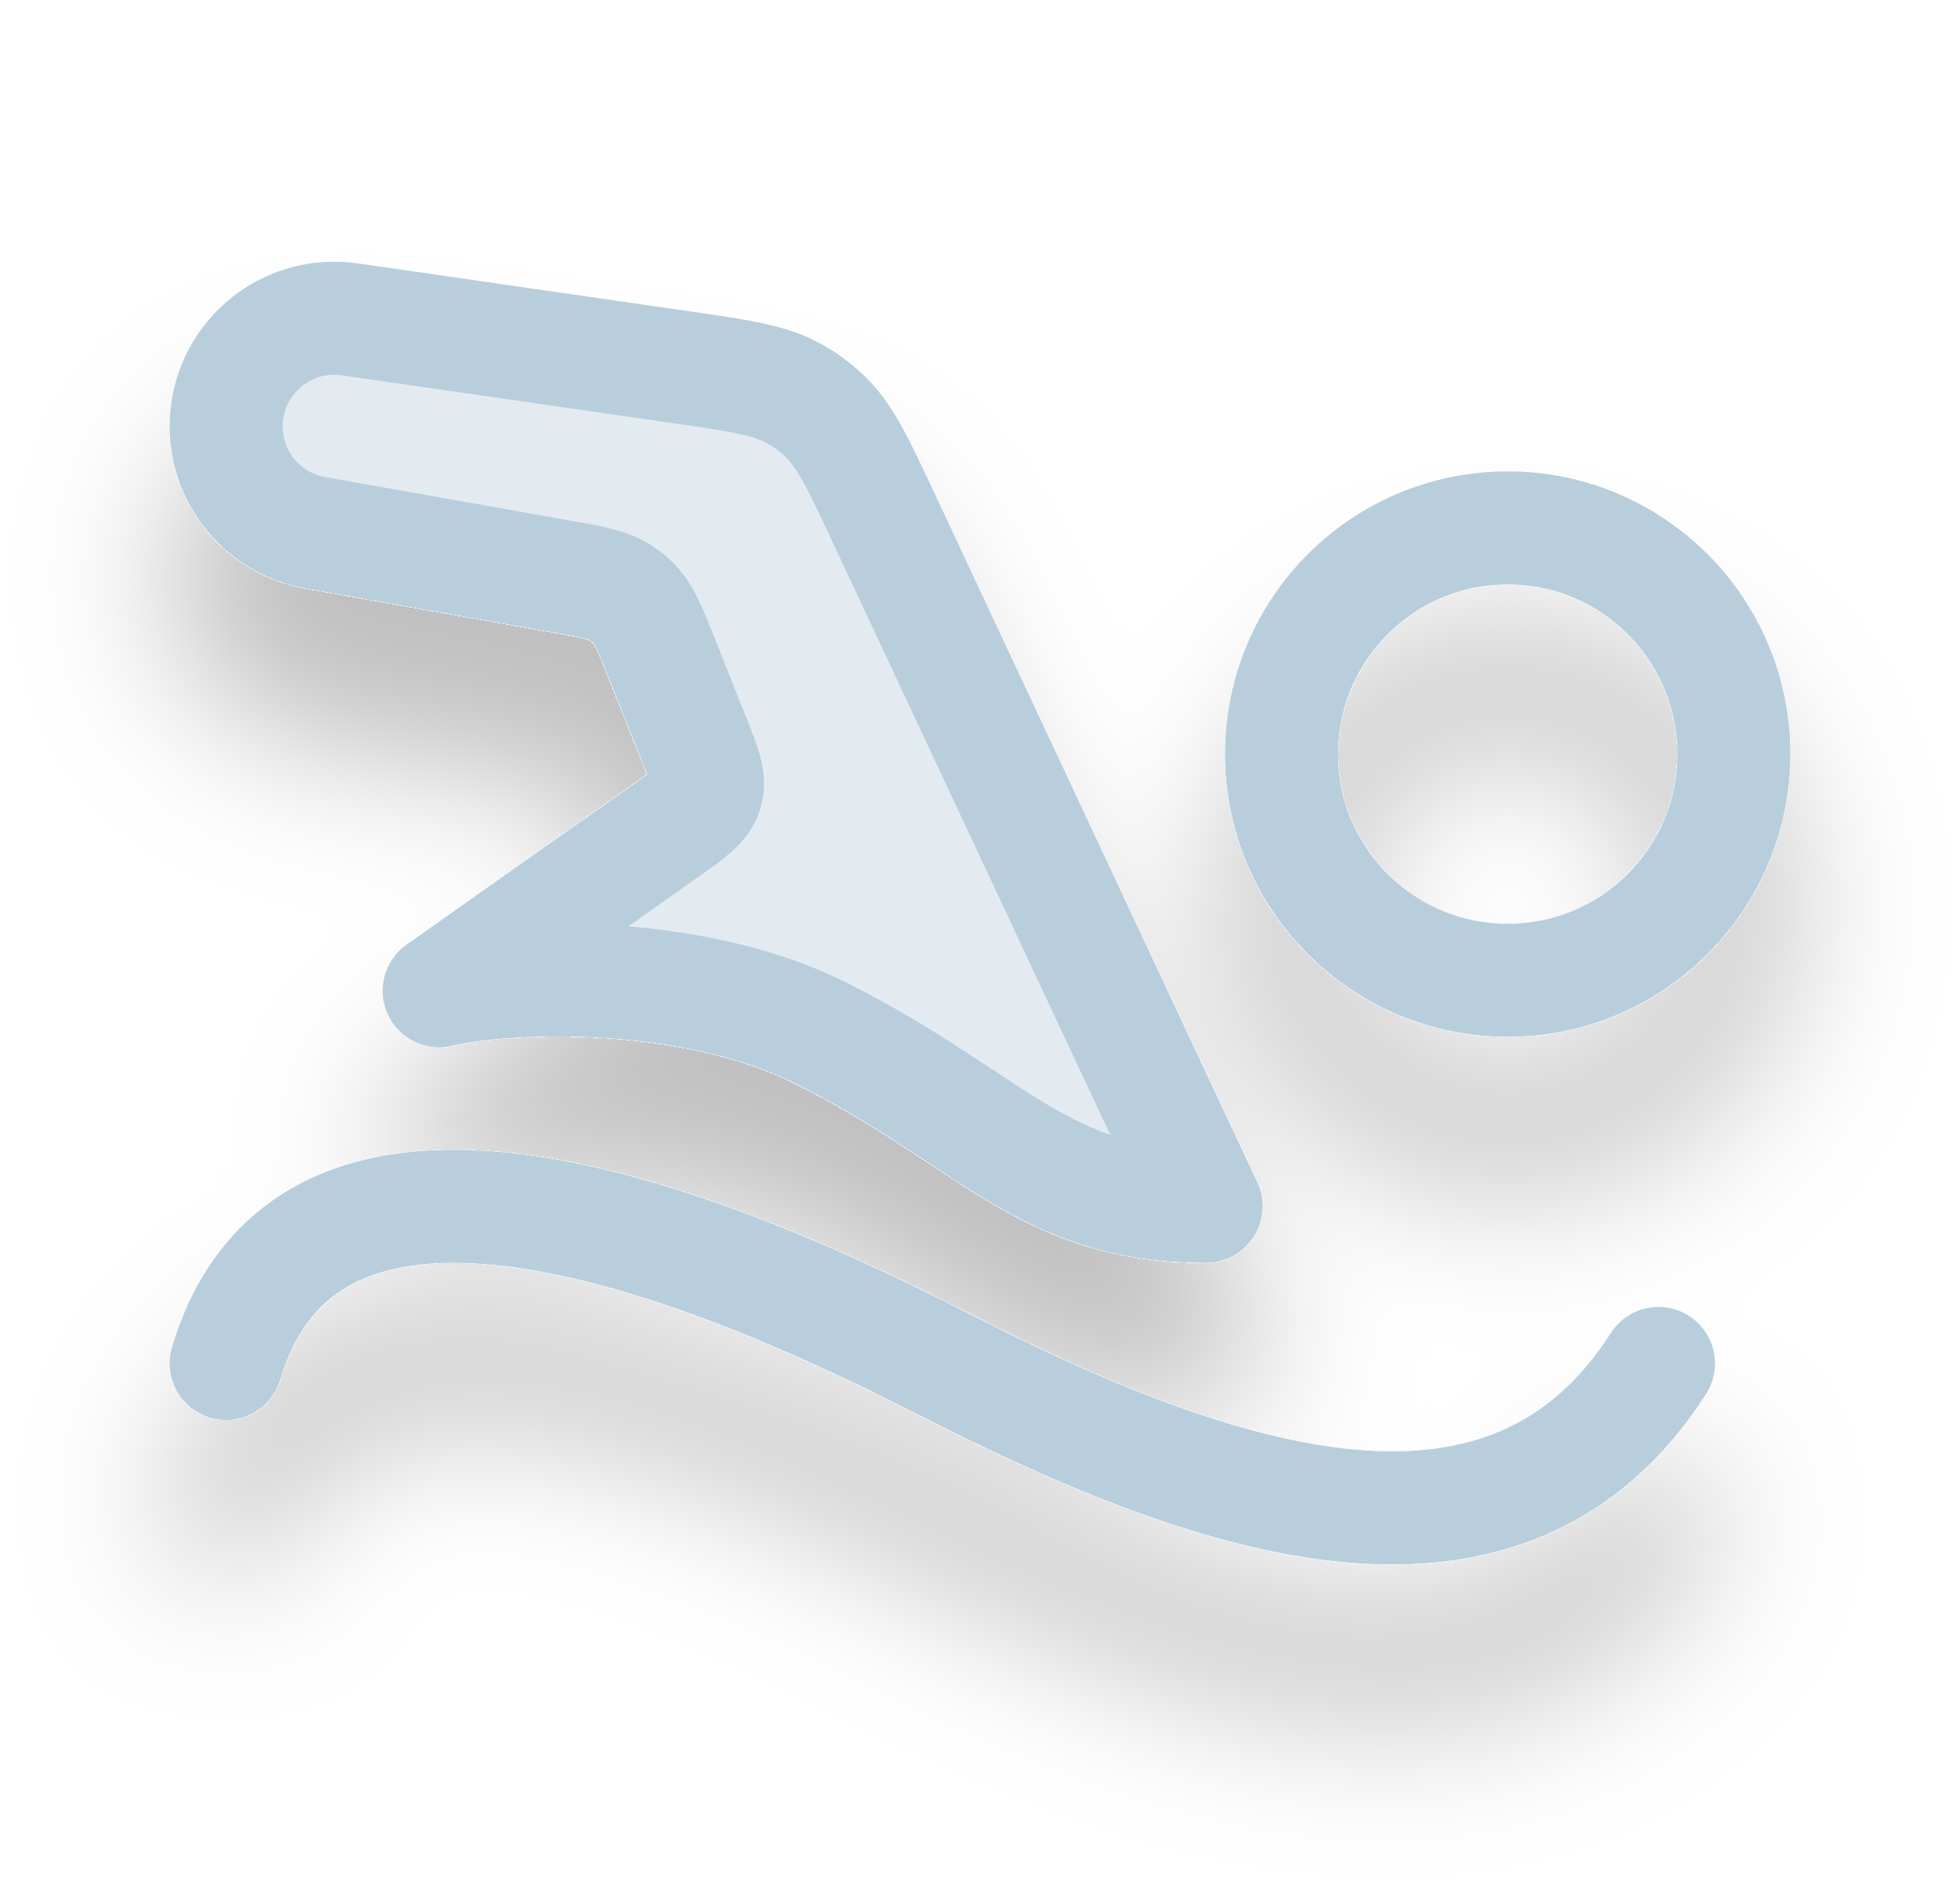
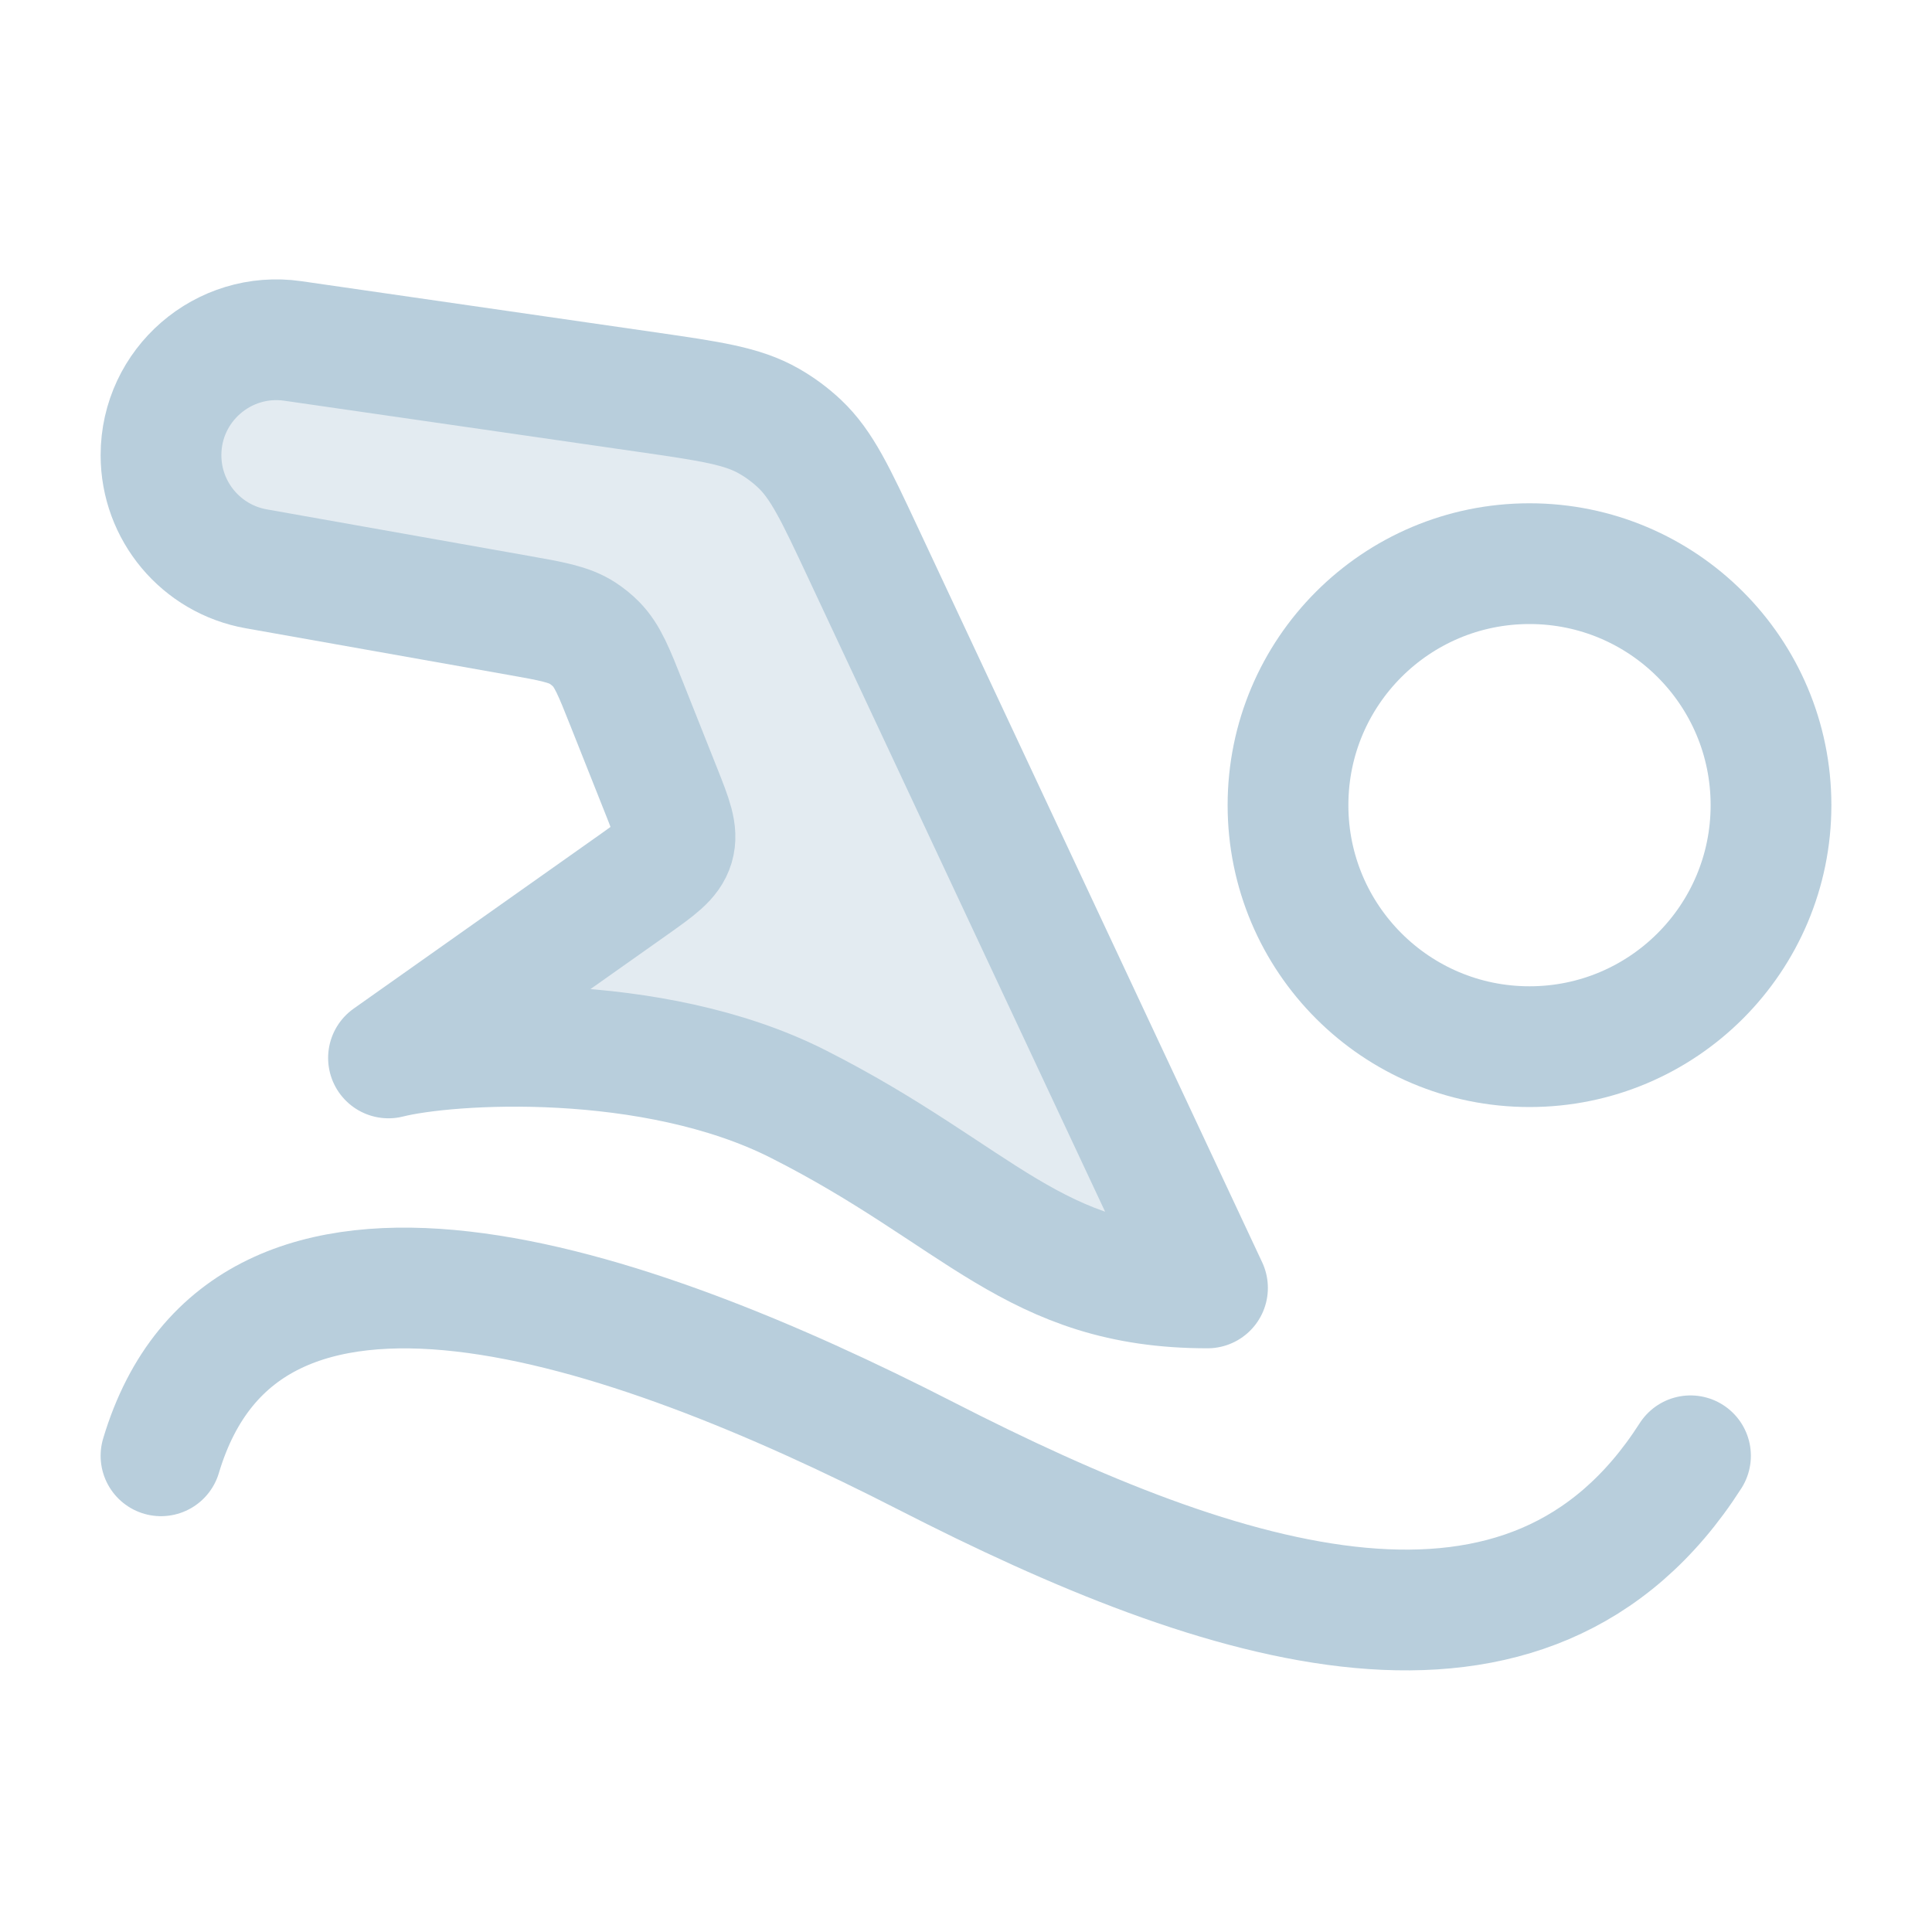
- <svg xmlns="http://www.w3.org/2000/svg" width="52" height="50" viewBox="0 0 52 50" fill="none">
-   <g filter="url(#filter0_d_2190_1333)">
-     <path opacity="0.4" d="M23.437 13.722L32 31.998C27.667 31.998 26.348 29.712 21.826 27.427C18.209 25.598 13.159 25.903 11.652 26.284L17.715 21.998C18.332 21.561 18.64 21.343 18.739 21.011C18.837 20.679 18.698 20.328 18.419 19.626L17.57 17.49C17.253 16.691 17.094 16.292 16.808 16.002C16.708 15.901 16.597 15.811 16.478 15.733C16.137 15.511 15.714 15.436 14.867 15.286L8.366 14.132C6.997 13.889 6 12.699 6 11.309C6 9.563 7.548 8.222 9.277 8.471L18.069 9.741C19.652 9.97 20.444 10.084 21.104 10.462C21.38 10.619 21.635 10.809 21.866 11.026C22.419 11.549 22.758 12.273 23.437 13.722Z" fill="#B8CEDC" />
-     <path d="M23.437 13.722L32 31.998C27.667 31.998 26.348 29.712 21.826 27.427C18.209 25.598 13.159 25.903 11.652 26.284L17.715 21.998C18.332 21.561 18.64 21.343 18.739 21.011C18.837 20.679 18.698 20.328 18.419 19.626L17.57 17.49C17.253 16.691 17.094 16.292 16.808 16.002C16.708 15.901 16.597 15.811 16.478 15.733C16.137 15.511 15.714 15.436 14.867 15.286L8.366 14.132C6.997 13.889 6 12.699 6 11.309C6 9.563 7.548 8.222 9.277 8.471L18.069 9.741C19.652 9.97 20.444 10.084 21.104 10.462C21.38 10.619 21.635 10.809 21.866 11.026C22.419 11.549 22.758 12.273 23.437 13.722Z" stroke="#B8CEDC" stroke-width="3" stroke-linecap="round" stroke-linejoin="round" />
-     <path d="M40 26.004C43.314 26.004 46 23.318 46 20.004C46 16.69 43.314 14.004 40 14.004C36.686 14.004 34 16.69 34 20.004C34 23.318 36.686 26.004 40 26.004Z" stroke="#B8CEDC" stroke-width="3" stroke-linecap="round" stroke-linejoin="round" />
-     <path d="M6 36.169C8.111 29.105 17.537 32.347 25 36.169C32.463 39.99 40 42.422 44 36.169" stroke="#B8CEDC" stroke-width="3" stroke-linecap="round" stroke-linejoin="round" />
-   </g>
-   <defs>
-     <filter id="filter0_d_2190_1333" x="-2" y="0" width="56" height="56" filterUnits="userSpaceOnUse" color-interpolation-filters="sRGB">
-       <feFlood flood-opacity="0" result="BackgroundImageFix" />
-       <feColorMatrix in="SourceAlpha" type="matrix" values="0 0 0 0 0 0 0 0 0 0 0 0 0 0 0 0 0 0 127 0" result="hardAlpha" />
-       <feOffset dy="4" />
-       <feGaussianBlur stdDeviation="2" />
-       <feComposite in2="hardAlpha" operator="out" />
-       <feColorMatrix type="matrix" values="0 0 0 0 0 0 0 0 0 0 0 0 0 0 0 0 0 0 0.25 0" />
-       <feBlend mode="normal" in2="BackgroundImageFix" result="effect1_dropShadow_2190_1333" />
-       <feBlend mode="normal" in="SourceGraphic" in2="effect1_dropShadow_2190_1333" result="shape" />
-     </filter>
-   </defs>
+ <svg xmlns="http://www.w3.org/2000/svg" width="48" height="48" viewBox="0 0 48 48" fill="none">
+   <path opacity="0.4" d="M21.437 13.722L30 31.998C25.667 31.998 24.348 29.712 19.826 27.427C16.209 25.598 11.159 25.903 9.652 26.284L15.715 21.998C16.332 21.561 16.64 21.343 16.739 21.011C16.837 20.679 16.698 20.328 16.419 19.626L15.57 17.49C15.253 16.691 15.094 16.292 14.808 16.002C14.708 15.901 14.597 15.811 14.478 15.733C14.137 15.511 13.714 15.436 12.867 15.286L6.366 14.132C4.997 13.889 4 12.699 4 11.309C4 9.563 5.548 8.222 7.277 8.471L16.069 9.741C17.652 9.97 18.444 10.084 19.104 10.462C19.38 10.619 19.635 10.809 19.866 11.026C20.419 11.549 20.758 12.273 21.437 13.722Z" fill="#B8CEDC" />
+   <path d="M21.437 13.722L30 31.998C25.667 31.998 24.348 29.712 19.826 27.427C16.209 25.598 11.159 25.903 9.652 26.284L15.715 21.998C16.332 21.561 16.64 21.343 16.739 21.011C16.837 20.679 16.698 20.328 16.419 19.626L15.57 17.49C15.253 16.691 15.094 16.292 14.808 16.002C14.708 15.901 14.597 15.811 14.478 15.733C14.137 15.511 13.714 15.436 12.867 15.286L6.366 14.132C4.997 13.889 4 12.699 4 11.309C4 9.563 5.548 8.222 7.277 8.471L16.069 9.741C17.652 9.97 18.444 10.084 19.104 10.462C19.38 10.619 19.635 10.809 19.866 11.026C20.419 11.549 20.758 12.273 21.437 13.722Z" stroke="#B8CEDC" stroke-width="3" stroke-linecap="round" stroke-linejoin="round" />
+   <path d="M38 26.004C41.314 26.004 44 23.318 44 20.004C44 16.69 41.314 14.004 38 14.004C34.686 14.004 32 16.69 32 20.004C32 23.318 34.686 26.004 38 26.004Z" stroke="#B8CEDC" stroke-width="3" stroke-linecap="round" stroke-linejoin="round" />
+   <path d="M4 36.169C6.111 29.105 15.537 32.347 23 36.169C30.463 39.99 38 42.422 42 36.169" stroke="#B8CEDC" stroke-width="3" stroke-linecap="round" stroke-linejoin="round" />
</svg>
